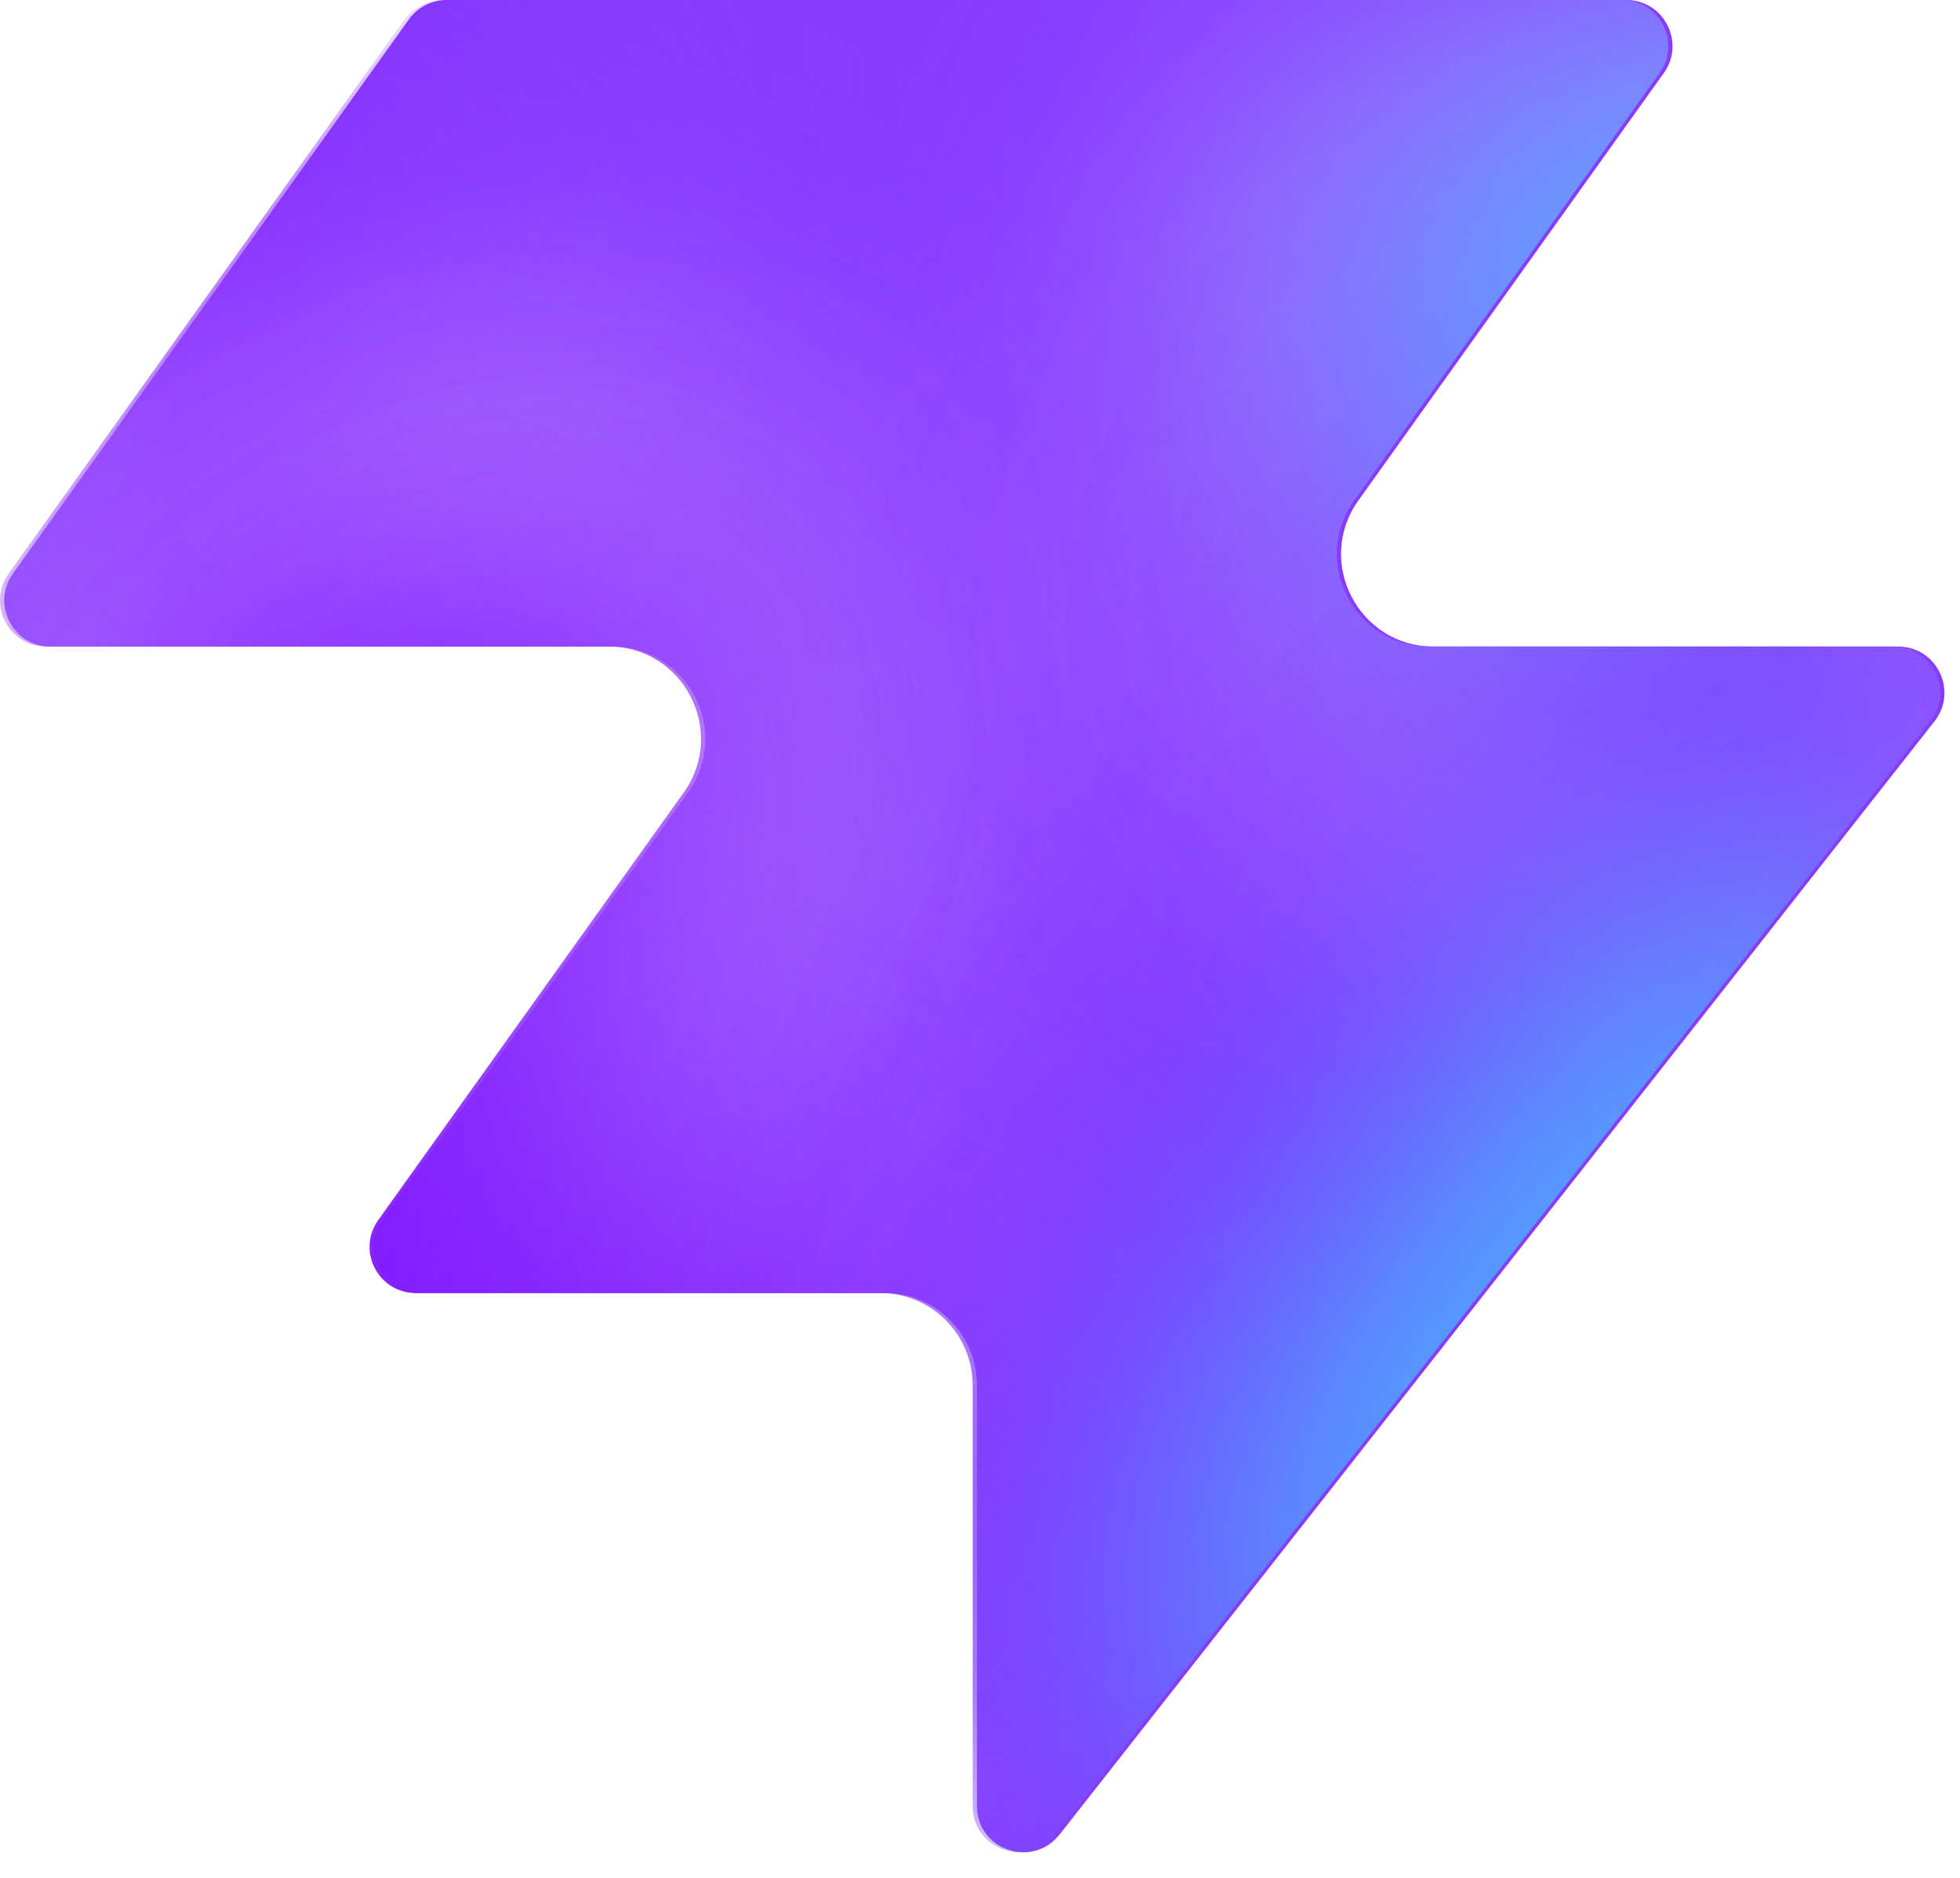
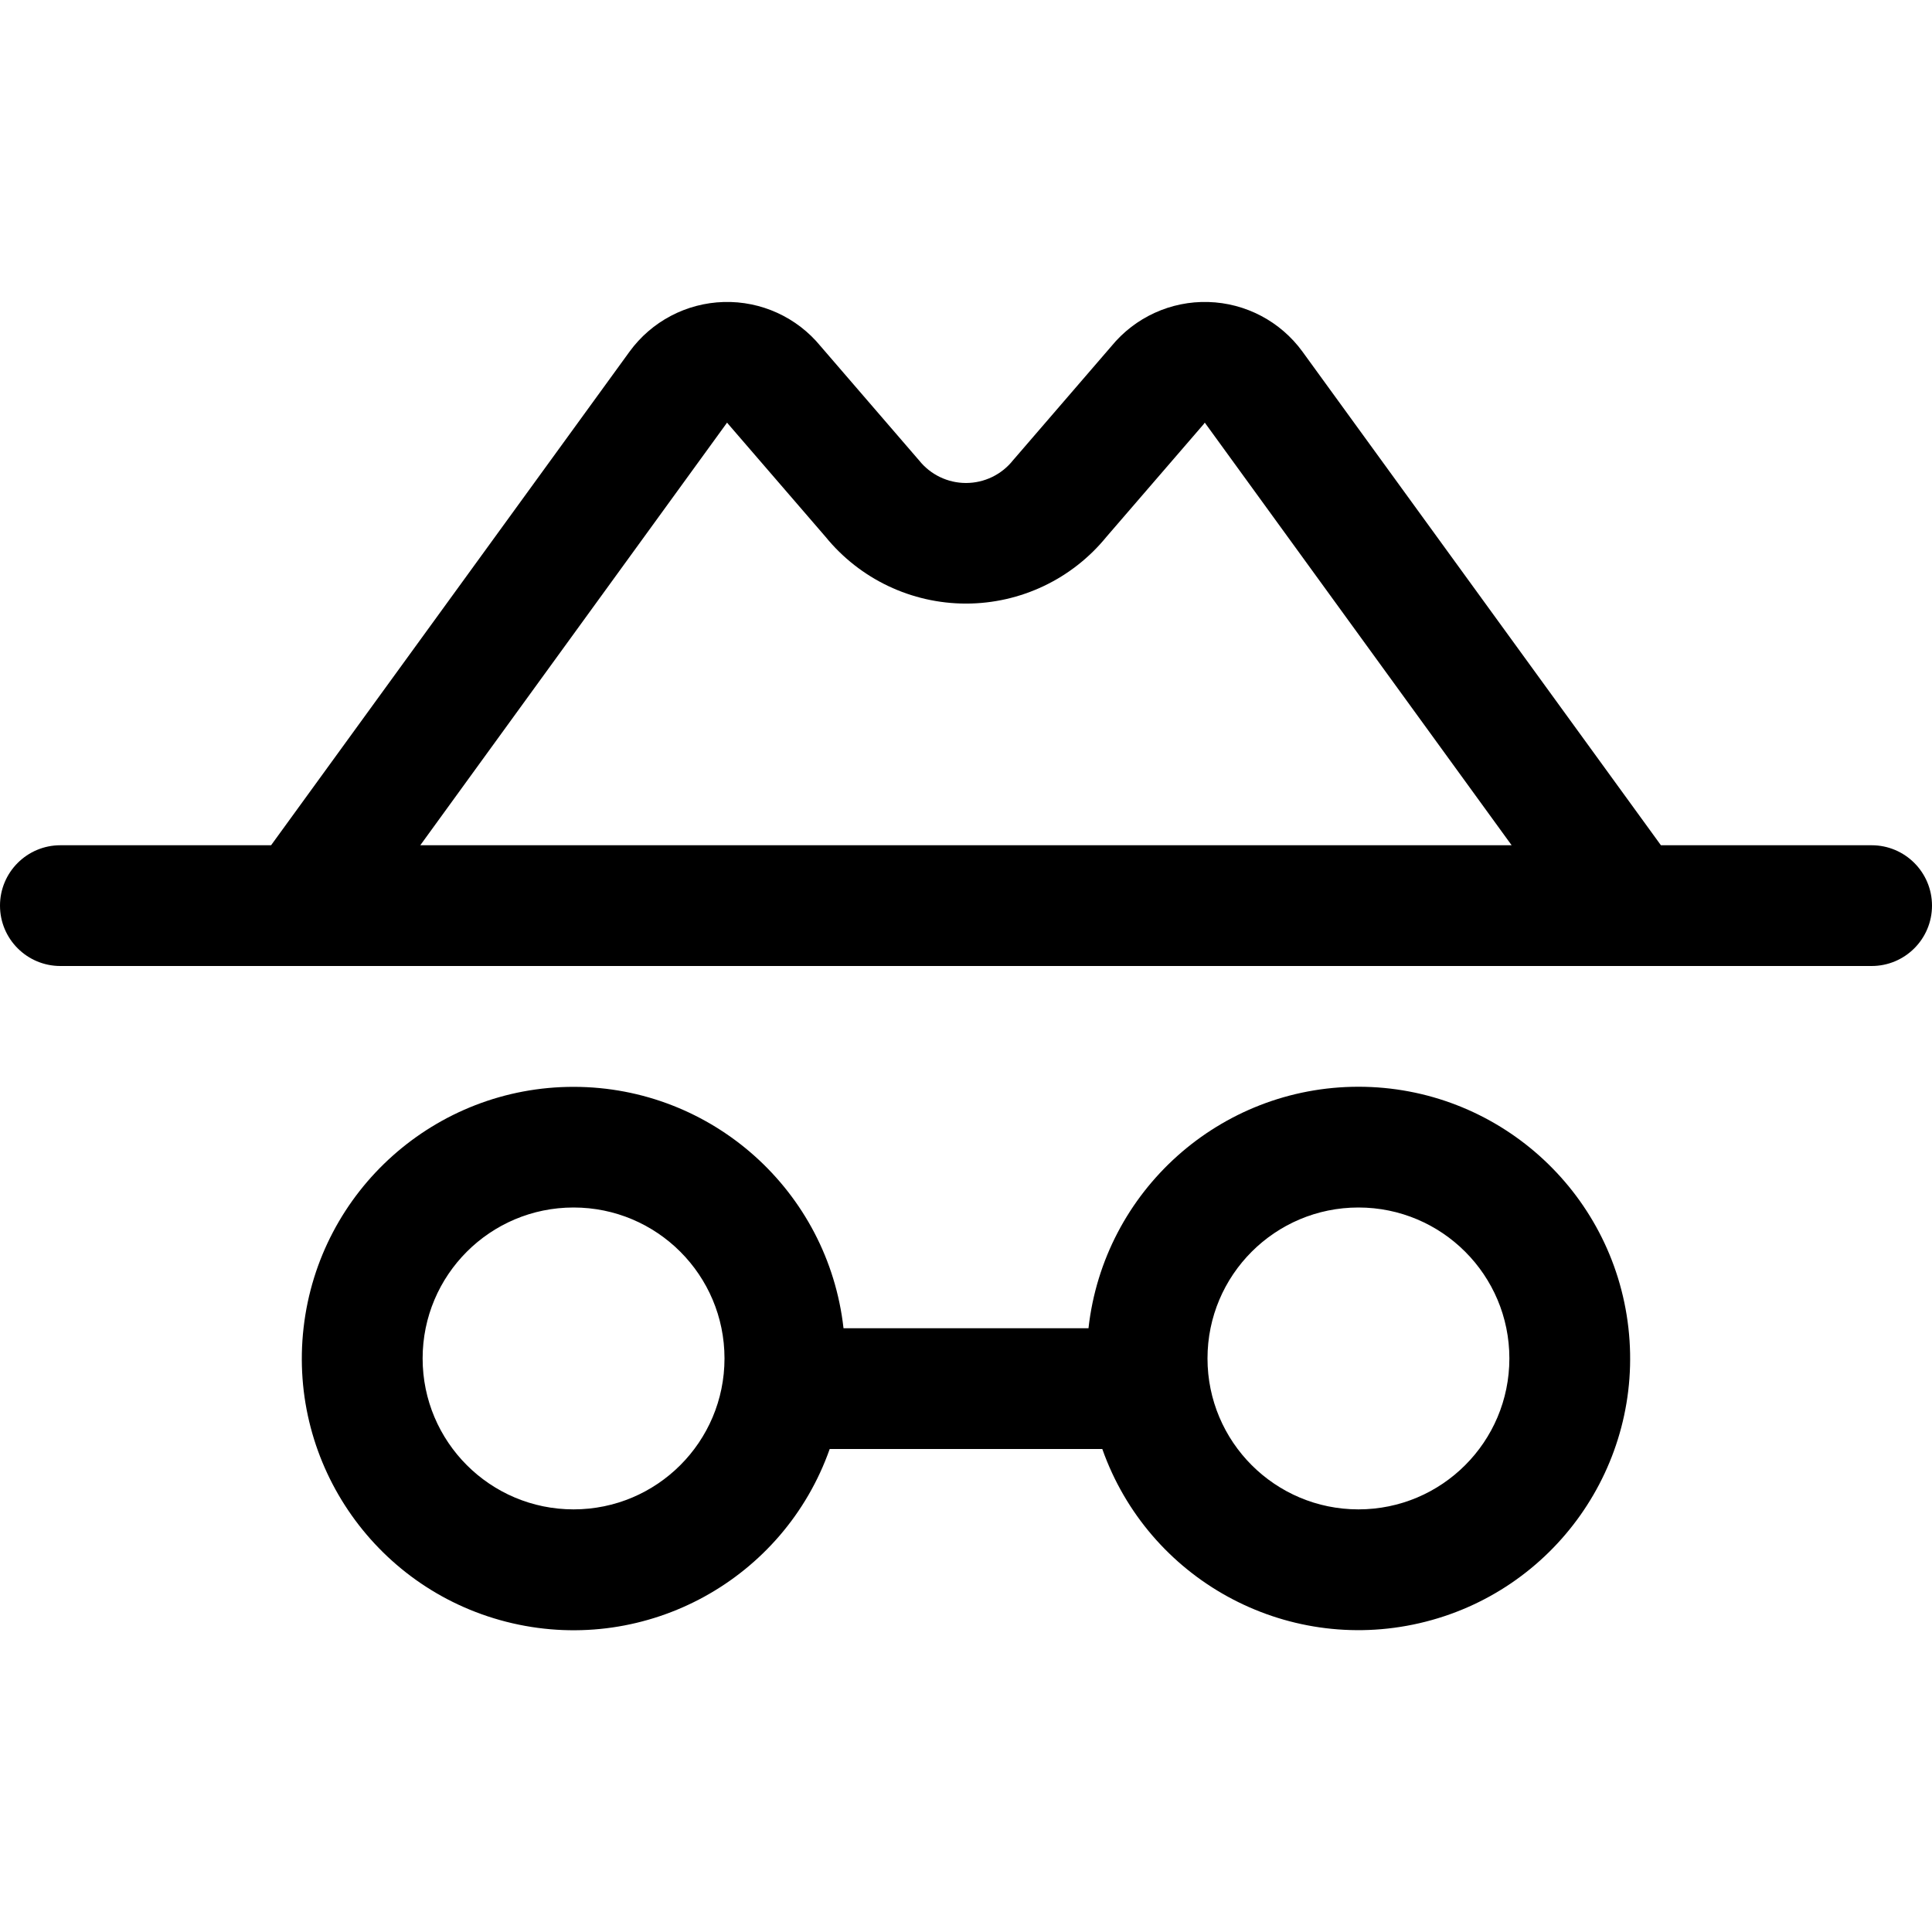
- <svg xmlns="http://www.w3.org/2000/svg" width="48" height="46" fill="none" viewBox="0 0 48 46">
-   <path fill="#863bff" d="M25.946 44.938c-.664.845-2.021.375-2.021-.698V33.937a2.26 2.26 0 0 0-2.262-2.262H10.287c-.92 0-1.456-1.04-.92-1.788l7.48-10.471c1.07-1.497 0-3.578-1.842-3.578H1.237c-.92 0-1.456-1.04-.92-1.788L10.013.474c.214-.297.556-.474.92-.474h28.894c.92 0 1.456 1.04.92 1.788l-7.48 10.471c-1.07 1.498 0 3.579 1.842 3.579h11.377c.943 0 1.473 1.088.89 1.83L25.947 44.94z" style="fill:#863bff;fill:color(display-p3 .525 .23 1);fill-opacity:1" />
-   <mask id="a" width="48" height="46" x="0" y="0" maskUnits="userSpaceOnUse" style="mask-type:alpha">
-     <path fill="#000" d="M25.842 44.938c-.664.844-2.021.375-2.021-.698V33.937a2.26 2.26 0 0 0-2.262-2.262H10.183c-.92 0-1.456-1.04-.92-1.788l7.48-10.471c1.07-1.498 0-3.579-1.842-3.579H1.133c-.92 0-1.456-1.04-.92-1.787L9.91.473c.214-.297.556-.474.92-.474h28.894c.92 0 1.456 1.04.92 1.788l-7.48 10.471c-1.07 1.498 0 3.578 1.842 3.578h11.377c.943 0 1.473 1.088.89 1.832L25.843 44.94z" style="fill:#000;fill-opacity:1" />
-   </mask>
-   <g mask="url(#a)">
-     <g filter="url(#b)">
-       <ellipse cx="5.508" cy="14.704" fill="#ede6ff" rx="5.508" ry="14.704" style="fill:#ede6ff;fill:color(display-p3 .927 .903 1);fill-opacity:1" transform="matrix(.00324 1 1 -.00324 -4.47 31.516)" />
-     </g>
-     <g filter="url(#c)">
-       <ellipse cx="10.399" cy="29.851" fill="#ede6ff" rx="10.399" ry="29.851" style="fill:#ede6ff;fill:color(display-p3 .927 .903 1);fill-opacity:1" transform="matrix(.00324 1 1 -.00324 -39.328 7.883)" />
-     </g>
-     <g filter="url(#d)">
-       <ellipse cx="5.508" cy="30.487" fill="#7e14ff" rx="5.508" ry="30.487" style="fill:#7e14ff;fill:color(display-p3 .492 .077 1);fill-opacity:1" transform="rotate(89.814 -25.913 -14.639)scale(1 -1)" />
-     </g>
-     <g filter="url(#e)">
-       <ellipse cx="5.508" cy="30.599" fill="#7e14ff" rx="5.508" ry="30.599" style="fill:#7e14ff;fill:color(display-p3 .492 .077 1);fill-opacity:1" transform="rotate(89.814 -32.644 -3.334)scale(1 -1)" />
-     </g>
-     <g filter="url(#f)">
-       <ellipse cx="5.508" cy="30.599" fill="#7e14ff" rx="5.508" ry="30.599" style="fill:#7e14ff;fill:color(display-p3 .492 .077 1);fill-opacity:1" transform="matrix(.00324 1 1 -.00324 -34.34 30.47)" />
-     </g>
-     <g filter="url(#g)">
-       <ellipse cx="14.072" cy="22.078" fill="#ede6ff" rx="14.072" ry="22.078" style="fill:#ede6ff;fill:color(display-p3 .927 .903 1);fill-opacity:1" transform="rotate(93.35 24.506 48.493)scale(-1 1)" />
-     </g>
-     <g filter="url(#h)">
-       <ellipse cx="3.47" cy="21.501" fill="#7e14ff" rx="3.47" ry="21.501" style="fill:#7e14ff;fill:color(display-p3 .492 .077 1);fill-opacity:1" transform="rotate(89.009 28.708 47.59)scale(-1 1)" />
-     </g>
-     <g filter="url(#i)">
-       <ellipse cx="3.47" cy="21.501" fill="#7e14ff" rx="3.47" ry="21.501" style="fill:#7e14ff;fill:color(display-p3 .492 .077 1);fill-opacity:1" transform="rotate(89.009 28.708 47.59)scale(-1 1)" />
-     </g>
-     <g filter="url(#j)">
-       <ellipse cx=".387" cy="8.972" fill="#7e14ff" rx="4.407" ry="29.108" style="fill:#7e14ff;fill:color(display-p3 .492 .077 1);fill-opacity:1" transform="rotate(39.51 .387 8.972)" />
-     </g>
-     <g filter="url(#k)">
-       <ellipse cx="47.523" cy="-6.092" fill="#7e14ff" rx="4.407" ry="29.108" style="fill:#7e14ff;fill:color(display-p3 .492 .077 1);fill-opacity:1" transform="rotate(37.892 47.523 -6.092)" />
-     </g>
-     <g filter="url(#l)">
-       <ellipse cx="41.412" cy="6.333" fill="#47bfff" rx="5.971" ry="9.665" style="fill:#47bfff;fill:color(display-p3 .28 .748 1);fill-opacity:1" transform="rotate(37.892 41.412 6.333)" />
-     </g>
-     <g filter="url(#m)">
-       <ellipse cx="-1.879" cy="38.332" fill="#7e14ff" rx="4.407" ry="29.108" style="fill:#7e14ff;fill:color(display-p3 .492 .077 1);fill-opacity:1" transform="rotate(37.892 -1.88 38.332)" />
-     </g>
-     <g filter="url(#n)">
-       <ellipse cx="-1.879" cy="38.332" fill="#7e14ff" rx="4.407" ry="29.108" style="fill:#7e14ff;fill:color(display-p3 .492 .077 1);fill-opacity:1" transform="rotate(37.892 -1.88 38.332)" />
-     </g>
-     <g filter="url(#o)">
-       <ellipse cx="35.651" cy="29.907" fill="#7e14ff" rx="4.407" ry="29.108" style="fill:#7e14ff;fill:color(display-p3 .492 .077 1);fill-opacity:1" transform="rotate(37.892 35.651 29.907)" />
-     </g>
-     <g filter="url(#p)">
-       <ellipse cx="38.418" cy="32.4" fill="#47bfff" rx="5.971" ry="15.297" style="fill:#47bfff;fill:color(display-p3 .28 .748 1);fill-opacity:1" transform="rotate(37.892 38.418 32.4)" />
-     </g>
-   </g>
-   <defs>
-     <filter id="b" width="60.045" height="41.654" x="-19.77" y="16.149" color-interpolation-filters="sRGB" filterUnits="userSpaceOnUse">
-       <feFlood flood-opacity="0" result="BackgroundImageFix" />
-       <feBlend in="SourceGraphic" in2="BackgroundImageFix" result="shape" />
-       <feGaussianBlur result="effect1_foregroundBlur_2002_17158" stdDeviation="7.659" />
-     </filter>
-     <filter id="c" width="90.34" height="51.437" x="-54.613" y="-7.533" color-interpolation-filters="sRGB" filterUnits="userSpaceOnUse">
-       <feFlood flood-opacity="0" result="BackgroundImageFix" />
-       <feBlend in="SourceGraphic" in2="BackgroundImageFix" result="shape" />
-       <feGaussianBlur result="effect1_foregroundBlur_2002_17158" stdDeviation="7.659" />
-     </filter>
-     <filter id="d" width="79.355" height="29.4" x="-49.64" y="2.03" color-interpolation-filters="sRGB" filterUnits="userSpaceOnUse">
-       <feFlood flood-opacity="0" result="BackgroundImageFix" />
-       <feBlend in="SourceGraphic" in2="BackgroundImageFix" result="shape" />
-       <feGaussianBlur result="effect1_foregroundBlur_2002_17158" stdDeviation="4.596" />
-     </filter>
-     <filter id="e" width="79.579" height="29.4" x="-45.045" y="20.029" color-interpolation-filters="sRGB" filterUnits="userSpaceOnUse">
-       <feFlood flood-opacity="0" result="BackgroundImageFix" />
-       <feBlend in="SourceGraphic" in2="BackgroundImageFix" result="shape" />
-       <feGaussianBlur result="effect1_foregroundBlur_2002_17158" stdDeviation="4.596" />
-     </filter>
-     <filter id="f" width="79.579" height="29.4" x="-43.513" y="21.178" color-interpolation-filters="sRGB" filterUnits="userSpaceOnUse">
-       <feFlood flood-opacity="0" result="BackgroundImageFix" />
-       <feBlend in="SourceGraphic" in2="BackgroundImageFix" result="shape" />
-       <feGaussianBlur result="effect1_foregroundBlur_2002_17158" stdDeviation="4.596" />
-     </filter>
-     <filter id="g" width="74.749" height="58.852" x="15.756" y="-17.901" color-interpolation-filters="sRGB" filterUnits="userSpaceOnUse">
-       <feFlood flood-opacity="0" result="BackgroundImageFix" />
-       <feBlend in="SourceGraphic" in2="BackgroundImageFix" result="shape" />
-       <feGaussianBlur result="effect1_foregroundBlur_2002_17158" stdDeviation="7.659" />
-     </filter>
-     <filter id="h" width="61.377" height="25.362" x="23.548" y="2.284" color-interpolation-filters="sRGB" filterUnits="userSpaceOnUse">
-       <feFlood flood-opacity="0" result="BackgroundImageFix" />
-       <feBlend in="SourceGraphic" in2="BackgroundImageFix" result="shape" />
-       <feGaussianBlur result="effect1_foregroundBlur_2002_17158" stdDeviation="4.596" />
-     </filter>
-     <filter id="i" width="61.377" height="25.362" x="23.548" y="2.284" color-interpolation-filters="sRGB" filterUnits="userSpaceOnUse">
-       <feFlood flood-opacity="0" result="BackgroundImageFix" />
-       <feBlend in="SourceGraphic" in2="BackgroundImageFix" result="shape" />
-       <feGaussianBlur result="effect1_foregroundBlur_2002_17158" stdDeviation="4.596" />
-     </filter>
-     <filter id="j" width="56.045" height="63.649" x="-27.636" y="-22.853" color-interpolation-filters="sRGB" filterUnits="userSpaceOnUse">
-       <feFlood flood-opacity="0" result="BackgroundImageFix" />
-       <feBlend in="SourceGraphic" in2="BackgroundImageFix" result="shape" />
-       <feGaussianBlur result="effect1_foregroundBlur_2002_17158" stdDeviation="4.596" />
-     </filter>
-     <filter id="k" width="54.814" height="64.646" x="20.116" y="-38.415" color-interpolation-filters="sRGB" filterUnits="userSpaceOnUse">
-       <feFlood flood-opacity="0" result="BackgroundImageFix" />
-       <feBlend in="SourceGraphic" in2="BackgroundImageFix" result="shape" />
-       <feGaussianBlur result="effect1_foregroundBlur_2002_17158" stdDeviation="4.596" />
-     </filter>
-     <filter id="l" width="33.541" height="35.313" x="24.641" y="-11.323" color-interpolation-filters="sRGB" filterUnits="userSpaceOnUse">
-       <feFlood flood-opacity="0" result="BackgroundImageFix" />
-       <feBlend in="SourceGraphic" in2="BackgroundImageFix" result="shape" />
-       <feGaussianBlur result="effect1_foregroundBlur_2002_17158" stdDeviation="4.596" />
-     </filter>
-     <filter id="m" width="54.814" height="64.646" x="-29.286" y="6.009" color-interpolation-filters="sRGB" filterUnits="userSpaceOnUse">
-       <feFlood flood-opacity="0" result="BackgroundImageFix" />
-       <feBlend in="SourceGraphic" in2="BackgroundImageFix" result="shape" />
-       <feGaussianBlur result="effect1_foregroundBlur_2002_17158" stdDeviation="4.596" />
-     </filter>
-     <filter id="n" width="54.814" height="64.646" x="-29.286" y="6.009" color-interpolation-filters="sRGB" filterUnits="userSpaceOnUse">
-       <feFlood flood-opacity="0" result="BackgroundImageFix" />
-       <feBlend in="SourceGraphic" in2="BackgroundImageFix" result="shape" />
-       <feGaussianBlur result="effect1_foregroundBlur_2002_17158" stdDeviation="4.596" />
-     </filter>
-     <filter id="o" width="54.814" height="64.646" x="8.244" y="-2.416" color-interpolation-filters="sRGB" filterUnits="userSpaceOnUse">
-       <feFlood flood-opacity="0" result="BackgroundImageFix" />
-       <feBlend in="SourceGraphic" in2="BackgroundImageFix" result="shape" />
-       <feGaussianBlur result="effect1_foregroundBlur_2002_17158" stdDeviation="4.596" />
-     </filter>
-     <filter id="p" width="39.409" height="43.623" x="18.713" y="10.588" color-interpolation-filters="sRGB" filterUnits="userSpaceOnUse">
-       <feFlood flood-opacity="0" result="BackgroundImageFix" />
-       <feBlend in="SourceGraphic" in2="BackgroundImageFix" result="shape" />
-       <feGaussianBlur result="effect1_foregroundBlur_2002_17158" stdDeviation="4.596" />
-     </filter>
-   </defs>
+ <svg xmlns="http://www.w3.org/2000/svg" width="32" height="32" fill="#000000" viewBox="0 0 256 256">
+   <path d="M248,112H220.08l-47.5-65.41a16,16,0,0,0-25.31-.72l-12.85,14.9-.2.23a7.95,7.95,0,0,1-12.44,0l-.2-.23-12.85-14.9a16,16,0,0,0-25.31.72L35.92,112H8a8,8,0,0,0,0,16H248a8,8,0,0,0,0-16ZM96.34,56l.19.23,12.85,14.89a24,24,0,0,0,37.24,0l12.85-14.89c.06-.08.1-.15.17-.23l40.66,56H55.69ZM180,144a36,36,0,0,0-35.77,32H111.77a36,36,0,1,0-1.83,16h36.12A36,36,0,1,0,180,144ZM76,200a20,20,0,1,1,20-20A20,20,0,0,1,76,200Zm104,0a20,20,0,1,1,20-20A20,20,0,0,1,180,200Z" />
</svg>
